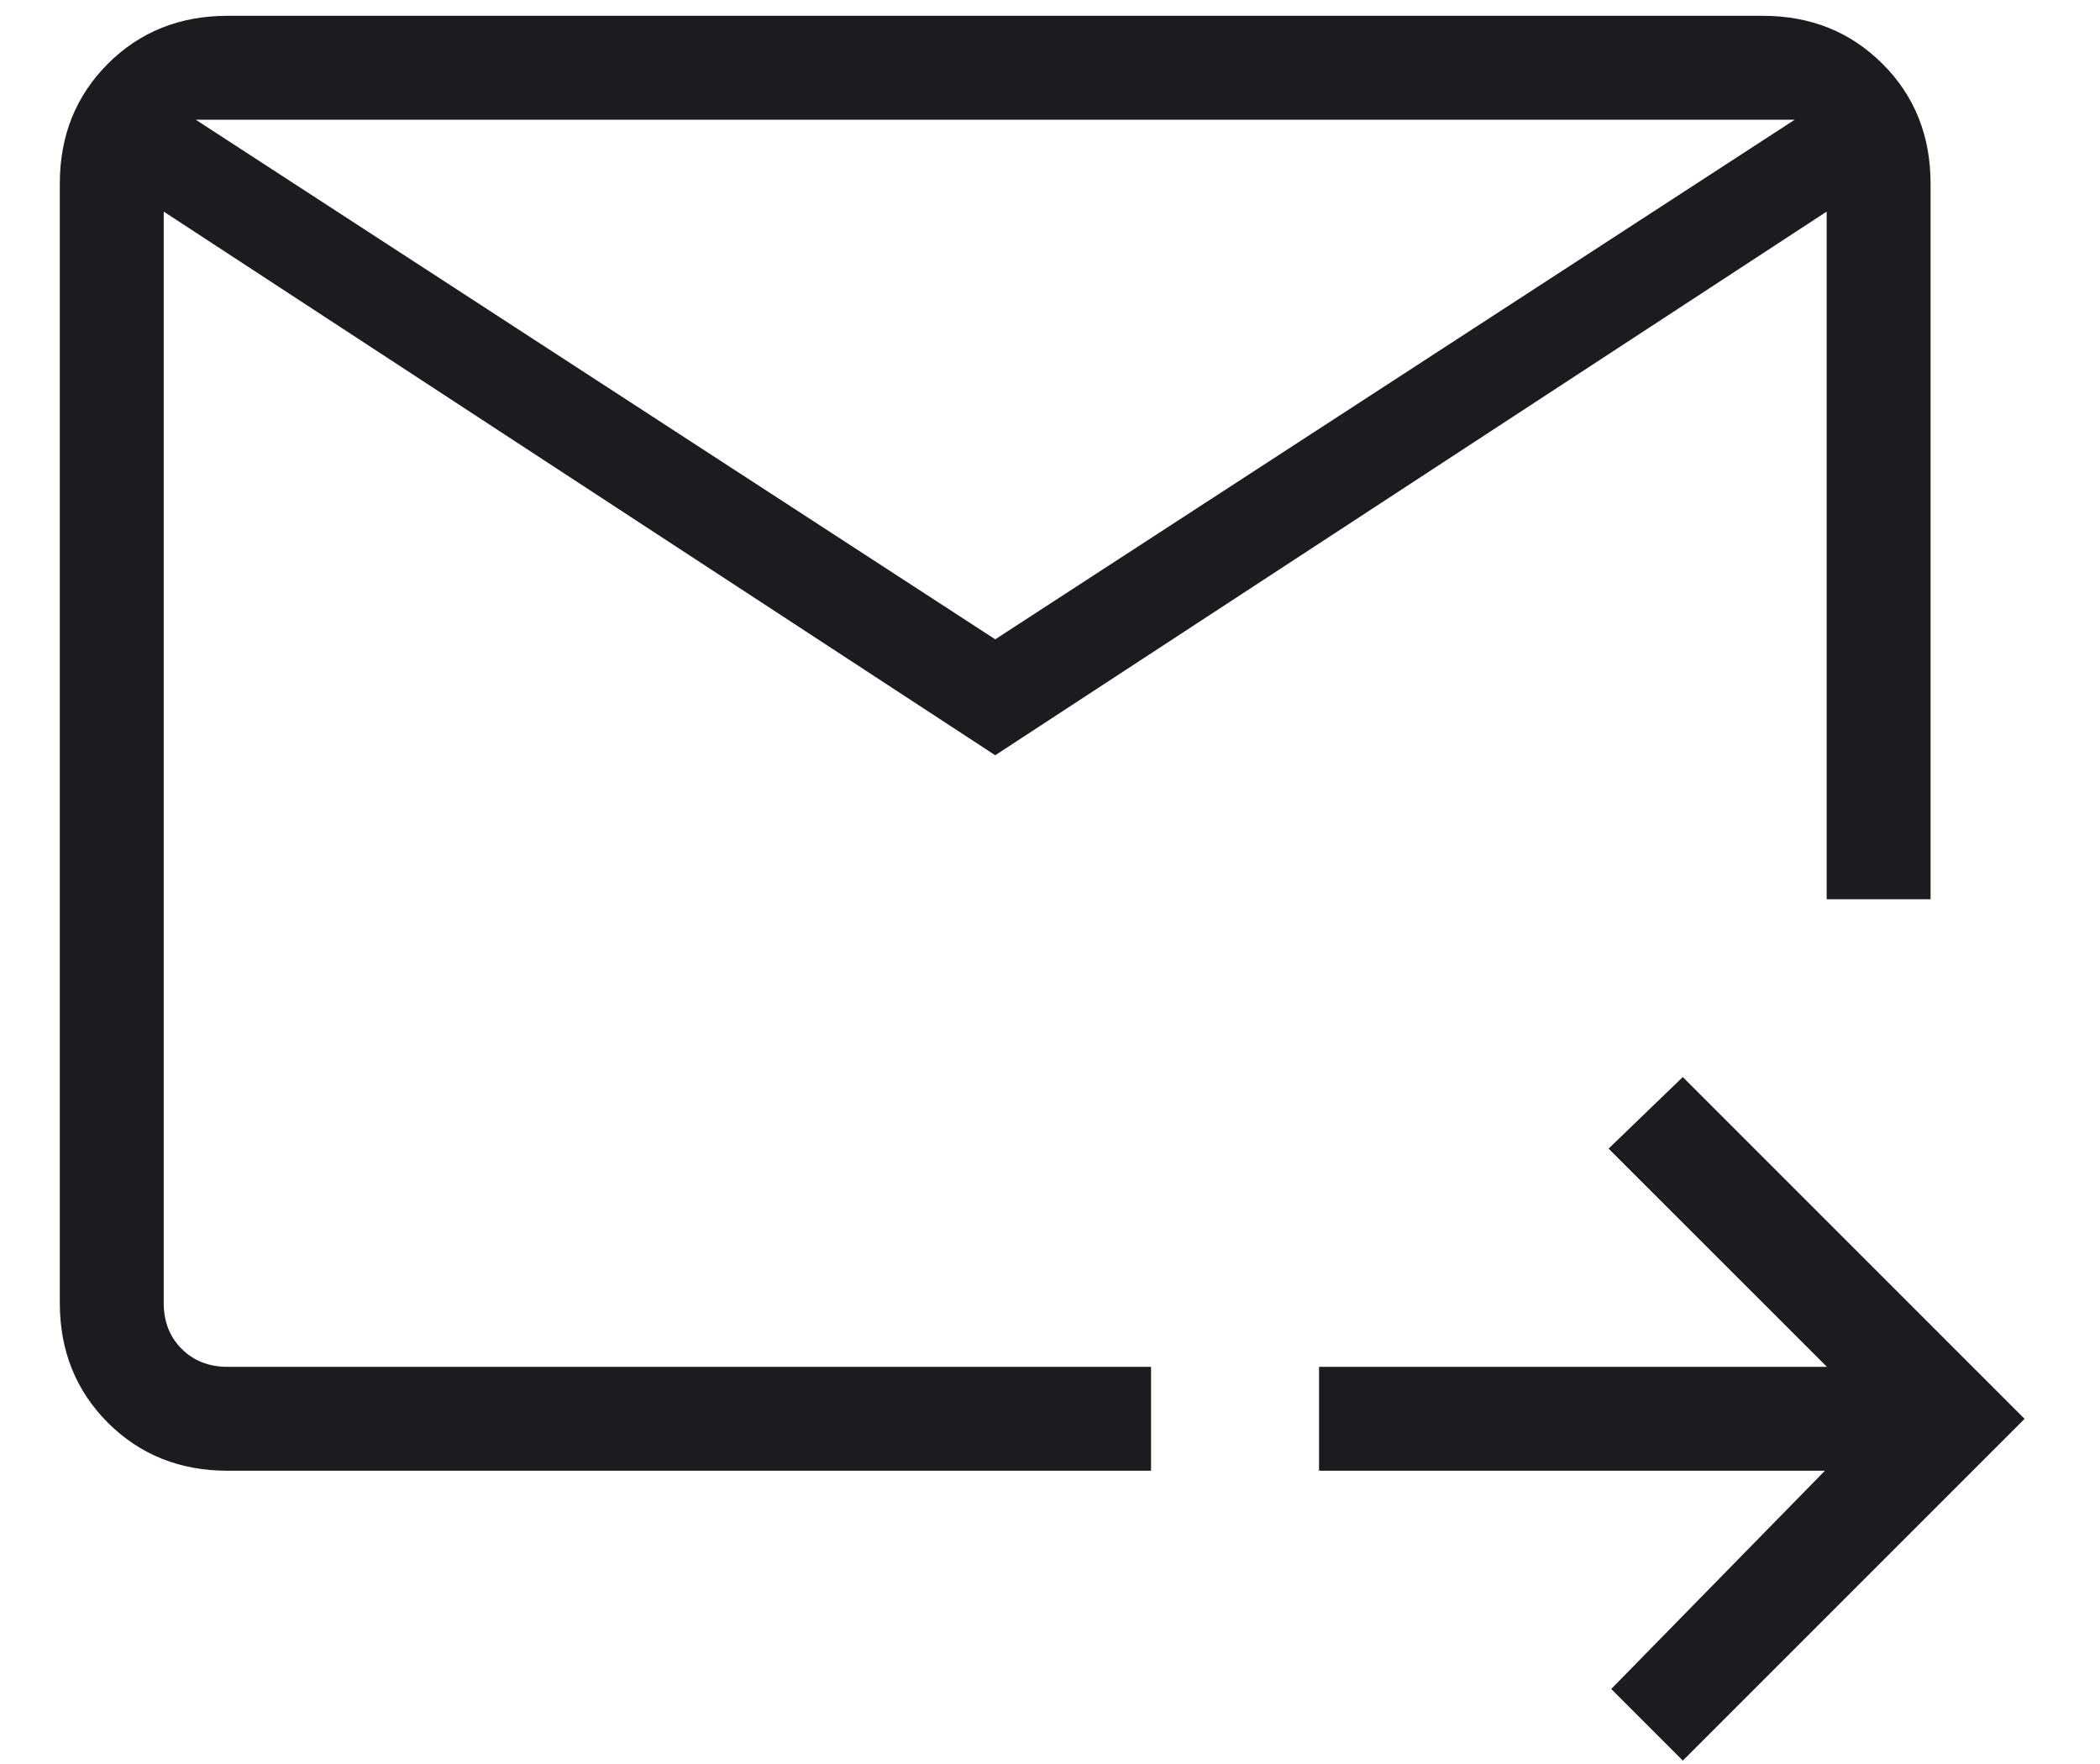
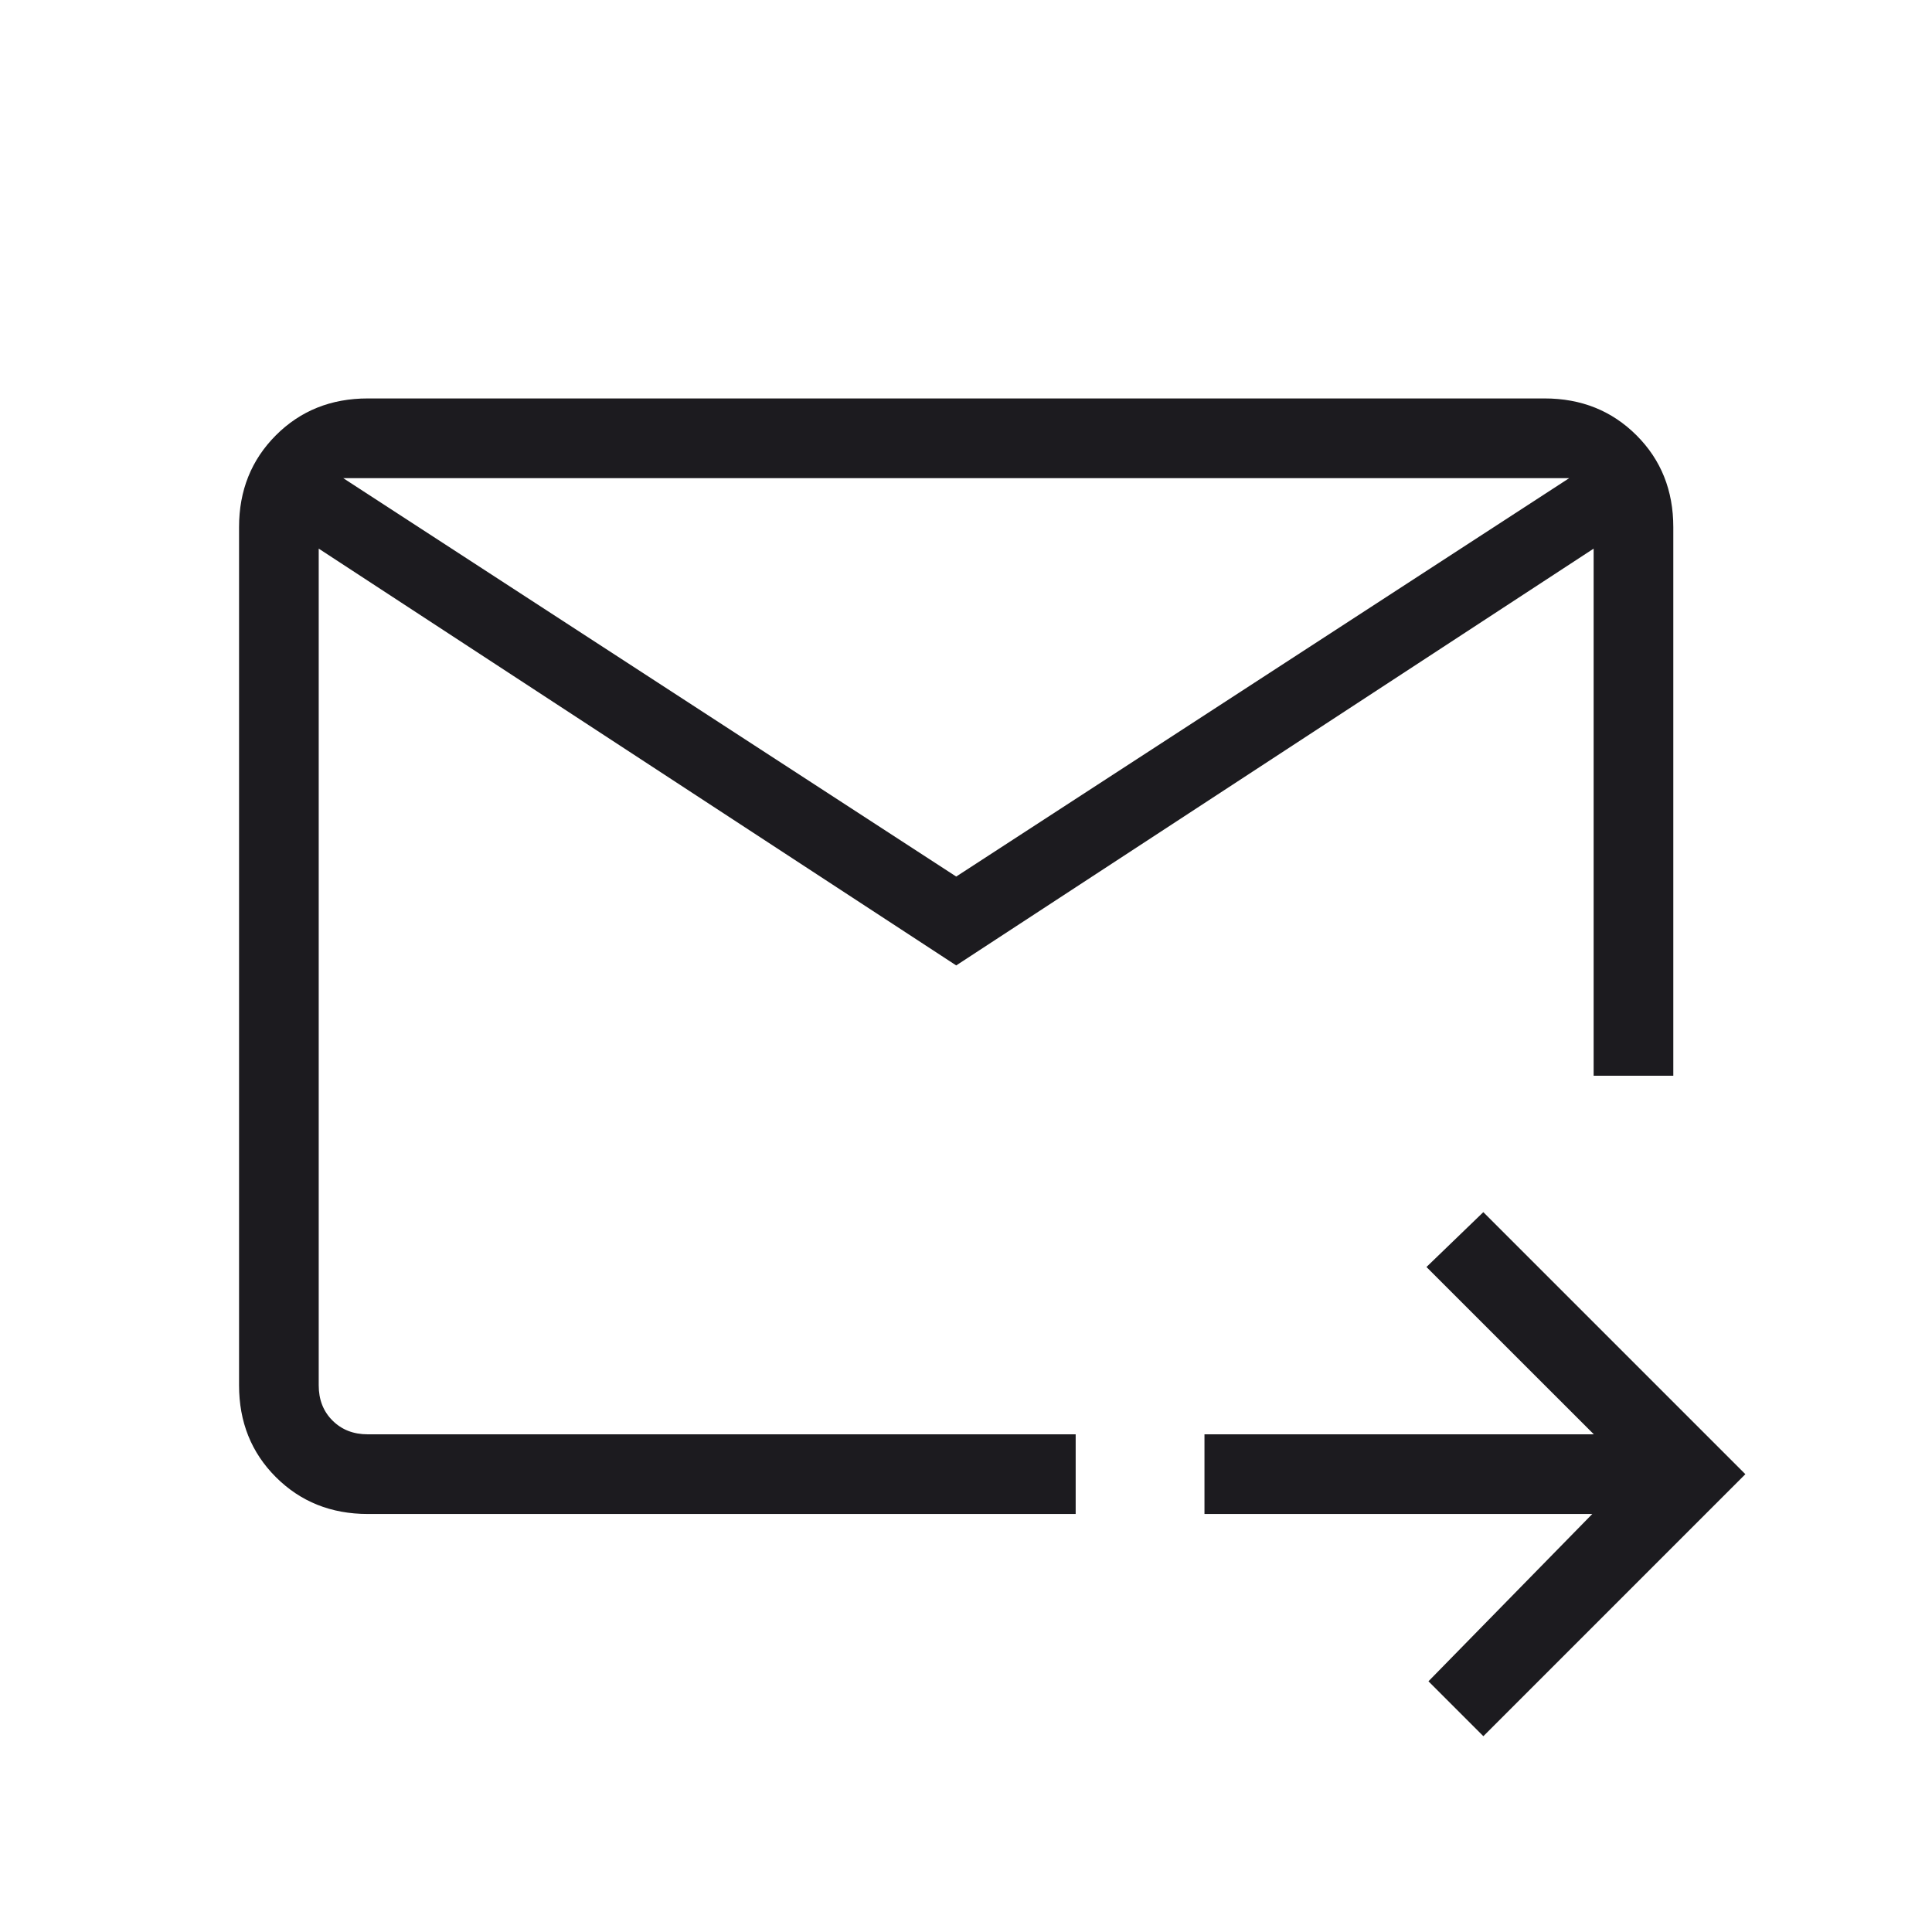
- <svg xmlns="http://www.w3.org/2000/svg" fill="none" viewBox="0 0 25 21" width="25" height="21">
-   <path fill="#1C1B1F" d="M11.848 8.991 1.949 2.519V15.511c0 .222.071.405.214.547.143.143.325.214.547.214H13.703v1.237H2.711c-.57 0-1.045-.191-1.427-.572-.381-.382-.572-.857-.572-1.427V2.186c0-.57.191-1.045.572-1.427C1.666.378 2.141.188 2.711.188H20.984c.57 0 1.045.191 1.427.572.382.381.572.857.572 1.427v8.518h-1.237V2.519l-9.898 6.472Zm0-1.38 9.518-6.186H2.33l9.518 6.186Zm8.185 13.348-.852-.852 2.544-2.598h-6.022v-1.237h6.046L19.15 13.674l.883-.852 4.069 4.069-4.069 4.069ZM1.949 2.519V17.105v-6.401.212-9.492 1.094Z" />
+ <svg xmlns="http://www.w3.org/2000/svg" fill="none" viewBox="0 0 30 30">
+   <path fill="#1C1B1F" d="M14.848 14.991 4.949 8.519V21.511c0 .222.071.405.214.547.143.143.325.214.547.214H16.703v1.237H5.711c-.57 0-1.045-.191-1.427-.572-.382-.382-.572-.857-.572-1.427V8.186c0-.57.191-1.045.572-1.427.382-.382.857-.572 1.427-.572H23.984c.57 0 1.045.191 1.427.572.382.381.572.857.572 1.427v8.518h-1.237V8.519l-9.898 6.472Zm0-1.38 9.518-6.186H5.33l9.518 6.186Zm8.185 13.348-.852-.852 2.544-2.598h-6.022v-1.237h6.046L22.15 19.674l.883-.852 4.069 4.069-4.069 4.069ZM4.949 8.519V23.105v-6.401.212-9.492 1.094Z" />
</svg>
